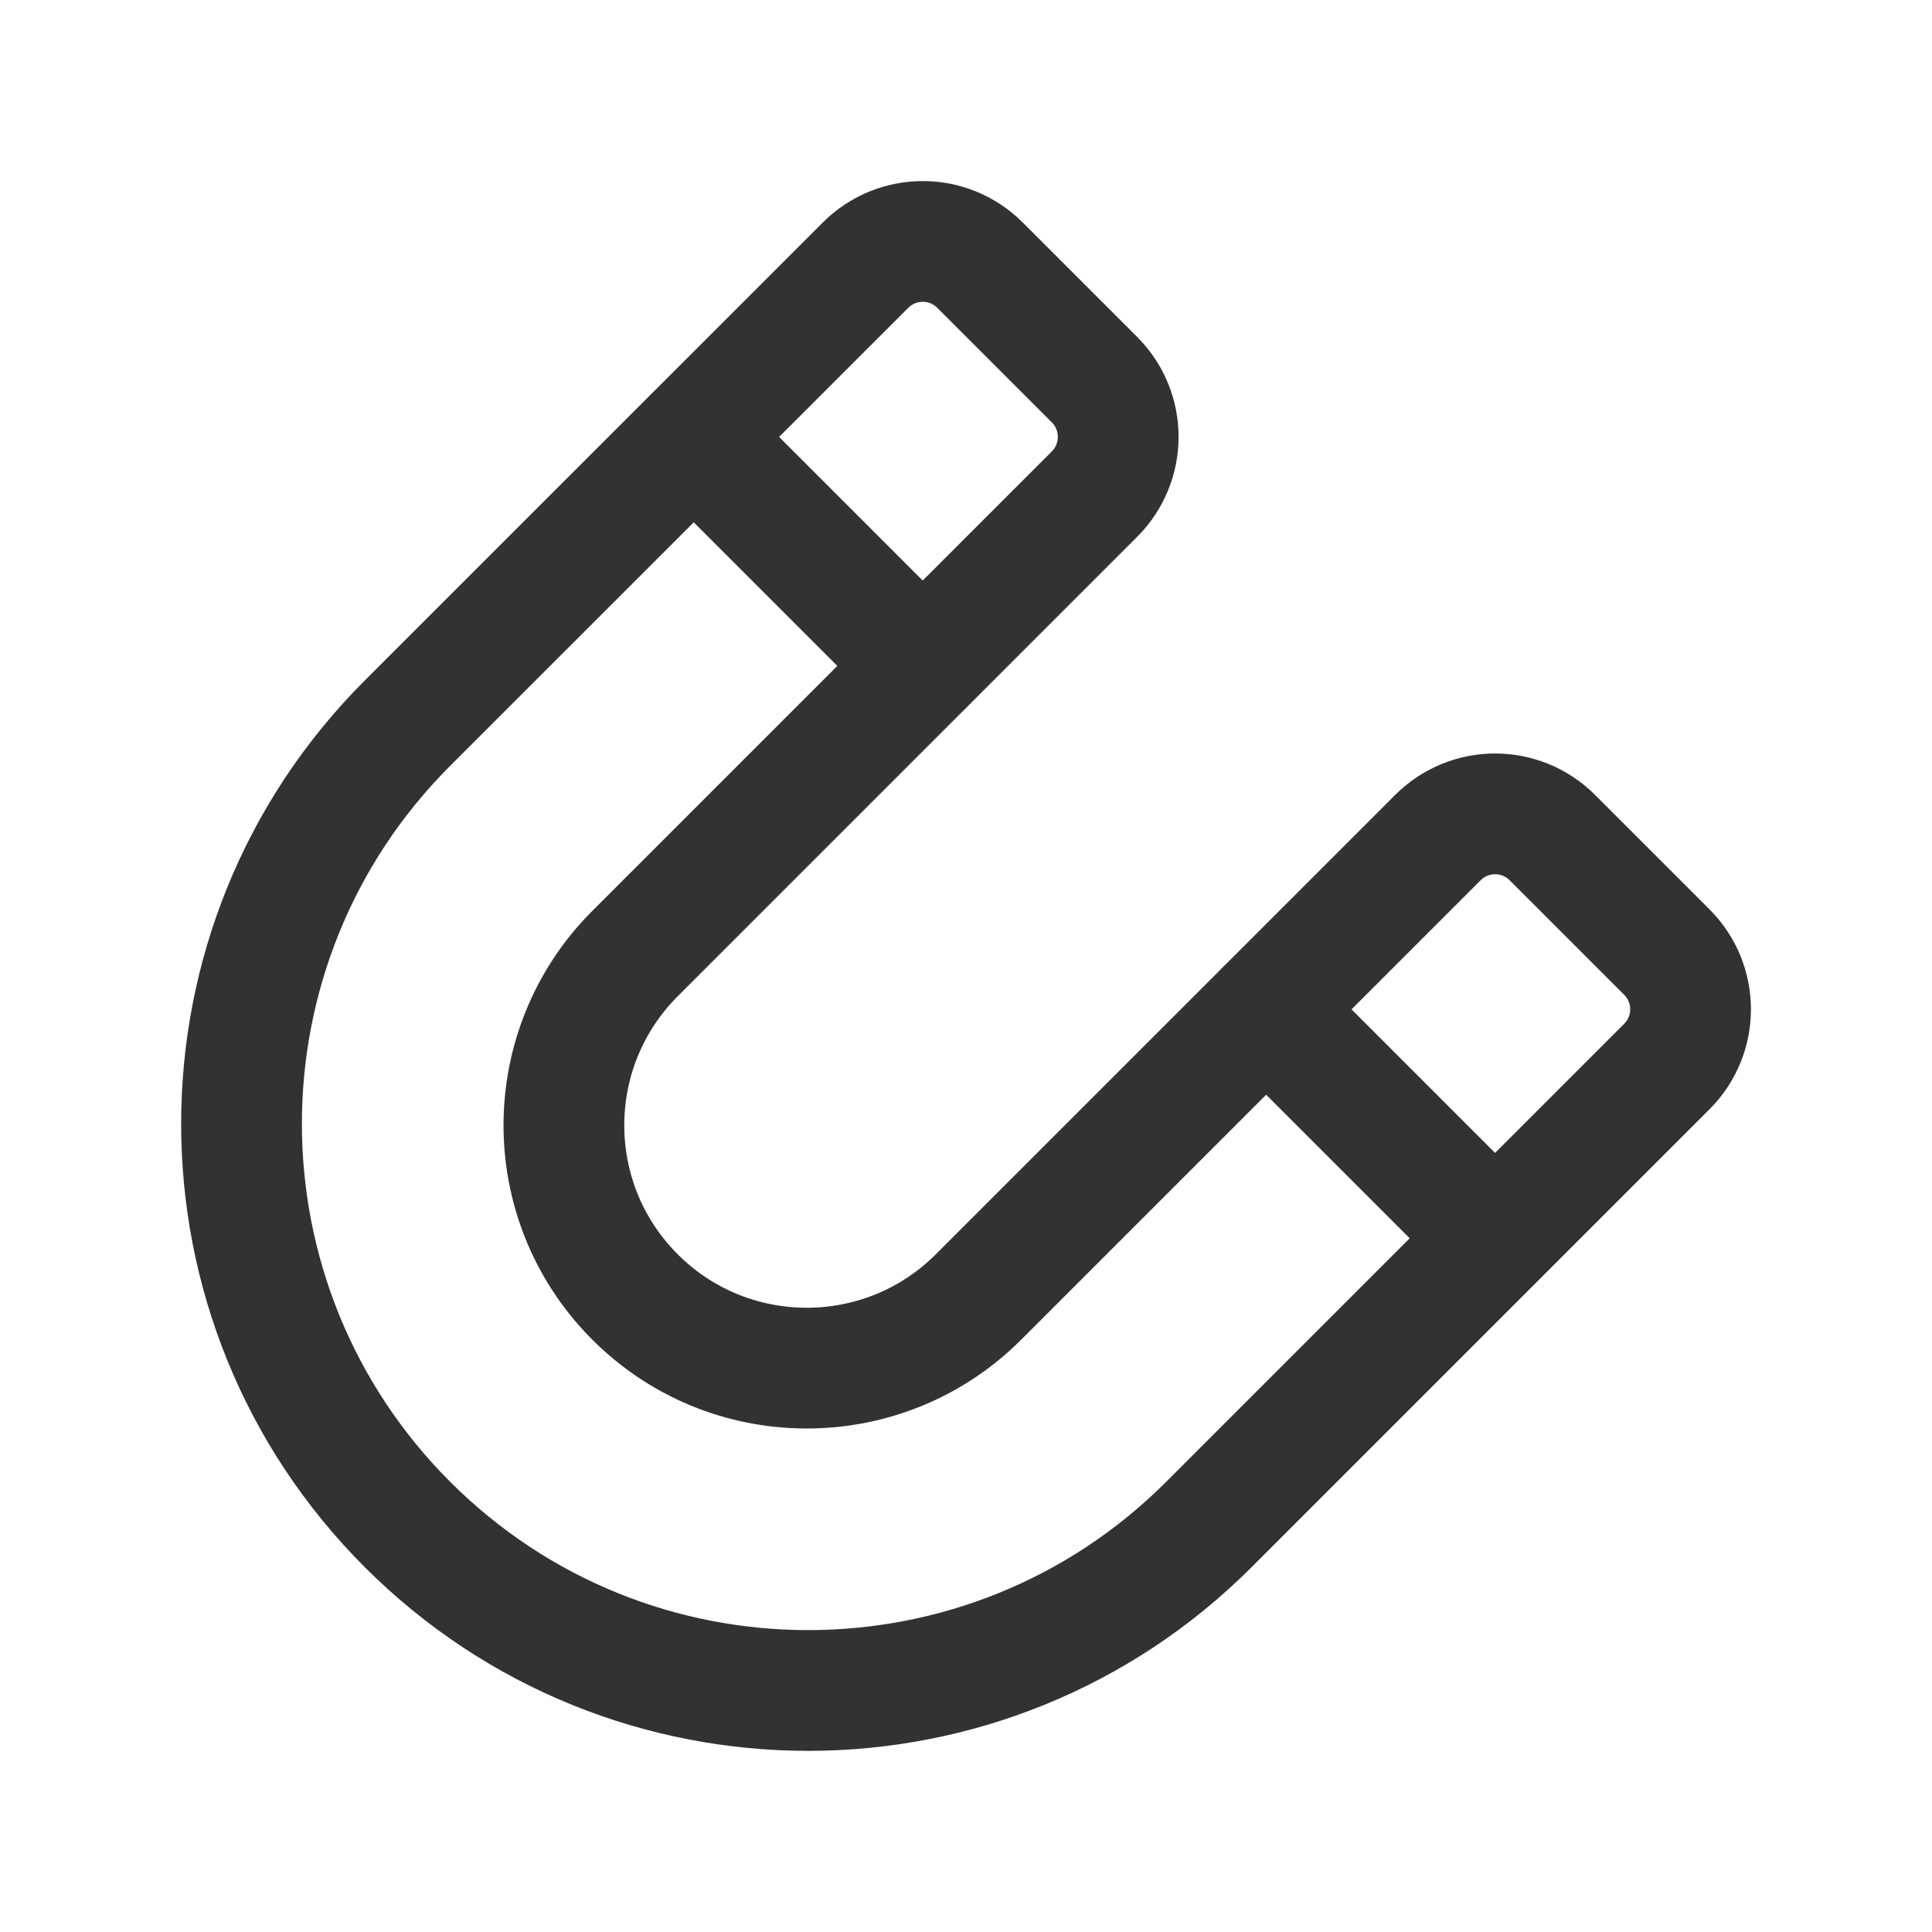
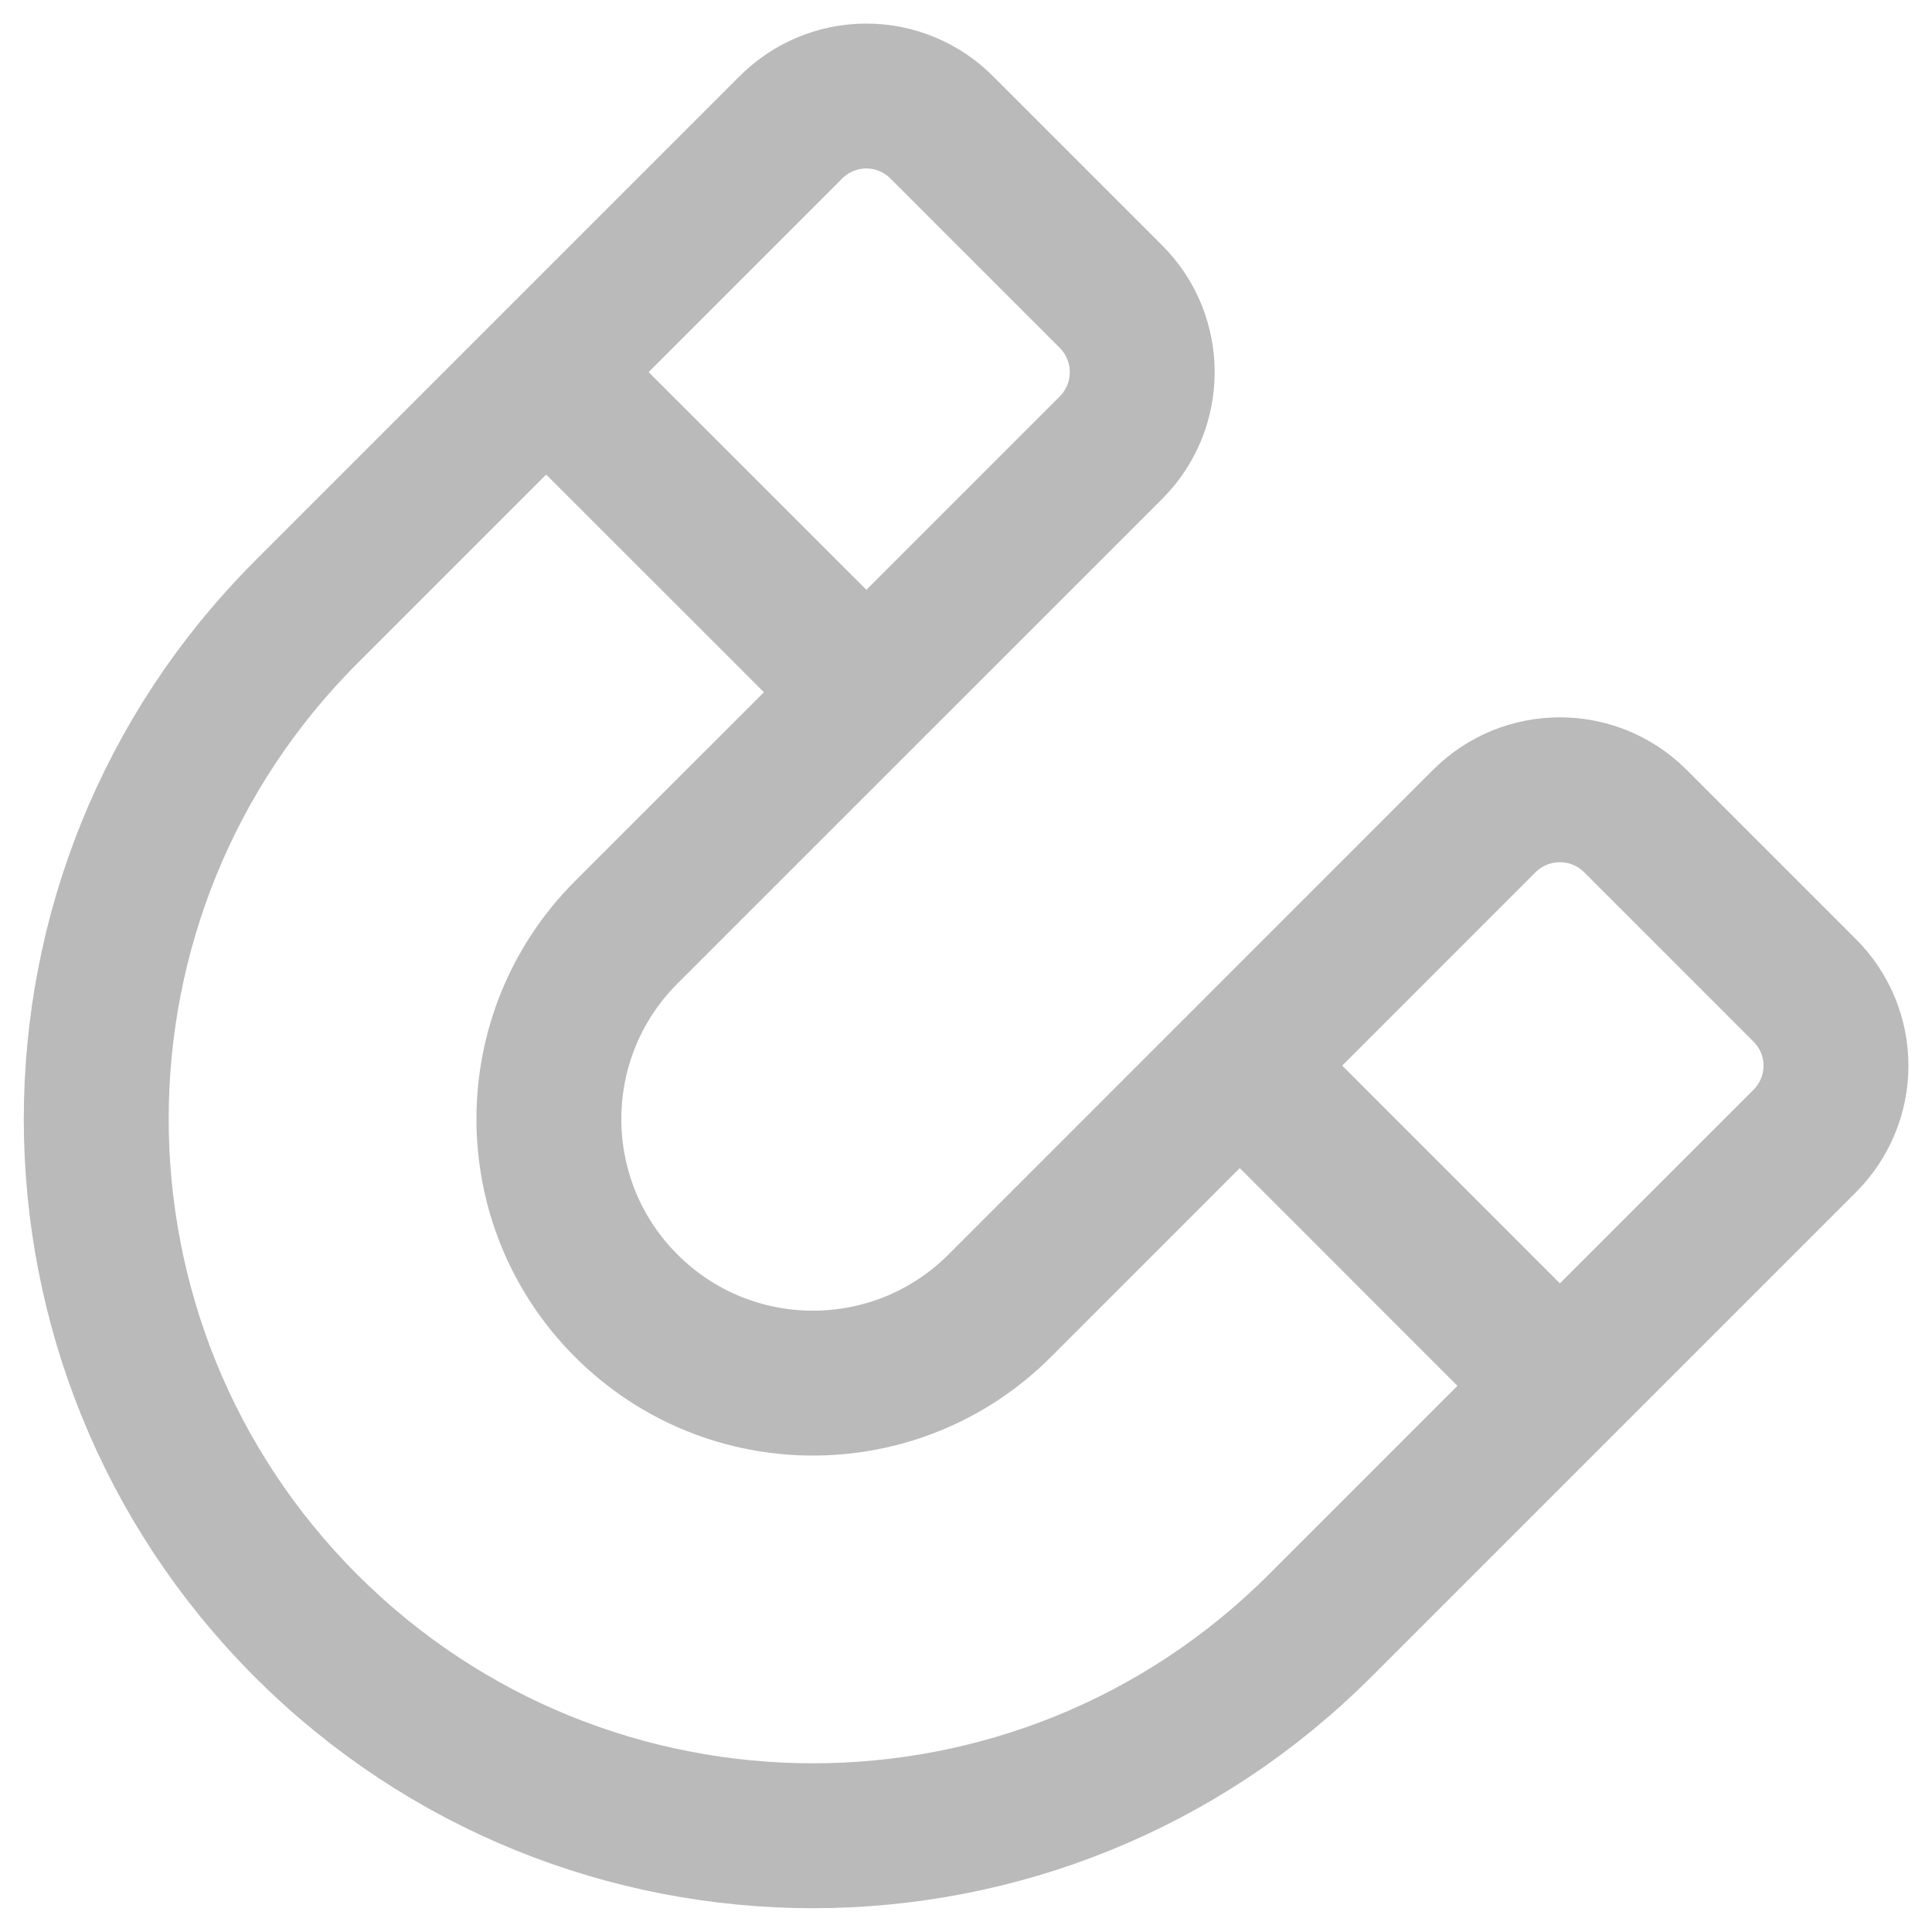
- <svg xmlns="http://www.w3.org/2000/svg" width="24px" height="24px" viewBox="0 0 24 24" version="1.1">
+ <svg xmlns="http://www.w3.org/2000/svg" width="20px" height="20px" viewBox="0 0 20 20" version="1.1">
  <g id="Page-1" stroke="none" stroke-width="1" fill="none" fill-rule="evenodd">
-     <g id="Group" transform="translate(-0, -0)">
-       <g stroke-linecap="round" stroke-linejoin="round" transform="translate(3, 3)" id="Path" stroke="#323232" stroke-width="1.5">
-         <path d="M2.062,15.938 L2.062,15.938 C4.811,18.687 9.268,18.687 12.017,15.938 L17.706,10.249 C18.099,9.856 18.099,9.22 17.706,8.827 L16.284,7.405 C15.891,7.012 15.255,7.012 14.862,7.405 L9.155,13.112 C7.97,14.297 6.045,14.289 4.87,13.093 L4.87,13.093 C3.709,11.912 3.718,10.016 4.889,8.845 L10.596,3.138 C10.989,2.745 10.989,2.109 10.596,1.716 L9.174,0.294 C8.781,-0.099 8.145,-0.099 7.752,0.294 L2.062,5.983 C-0.687,8.732 -0.687,13.189 2.062,15.938 L2.062,15.938 Z" />
-         <line x1="15.57" y1="12.38" x2="12.73" y2="9.54" />
-         <line x1="8.46" y1="5.27" x2="5.62" y2="2.43" />
+     <g id="Magnetic-lasso" transform="translate(-2, -2)" stroke="#BABABA" stroke-width="1.5">
+       <g id="Group" transform="translate(2.995, 2.995)">
+         <line x1="15.153" y1="13.351" x2="11.839" y2="10.036" id="Path" />
+         <line x1="7.974" y1="6.171" x2="4.659" y2="2.857" id="Path" />
+         <path d="M8.754,0.324 L10.506,2.076 C10.937,2.508 10.937,3.207 10.506,3.639 L5.488,8.656 C4.42,9.724 4.42,11.455 5.488,12.522 L5.488,12.522 C6.555,13.59 8.286,13.59 9.354,12.522 L14.371,7.504 C14.803,7.073 15.502,7.073 15.934,7.504 L17.686,9.256 C17.894,9.463 18.011,9.744 18.011,10.037 C18.011,10.33 17.894,10.611 17.686,10.818 L12.668,15.836 C9.77,18.733 5.072,18.733 2.174,15.836 L2.174,15.836 C-0.723,12.938 -0.723,8.24 2.174,5.342 L7.192,0.324 C7.399,0.116 7.68,-0.001 7.973,-0.001 C8.266,-0.001 8.547,0.116 8.754,0.324 Z" id="Path" />
      </g>
-       <polygon id="Path" points="0 0 24 0 24 24 0 24" />
    </g>
  </g>
</svg>
